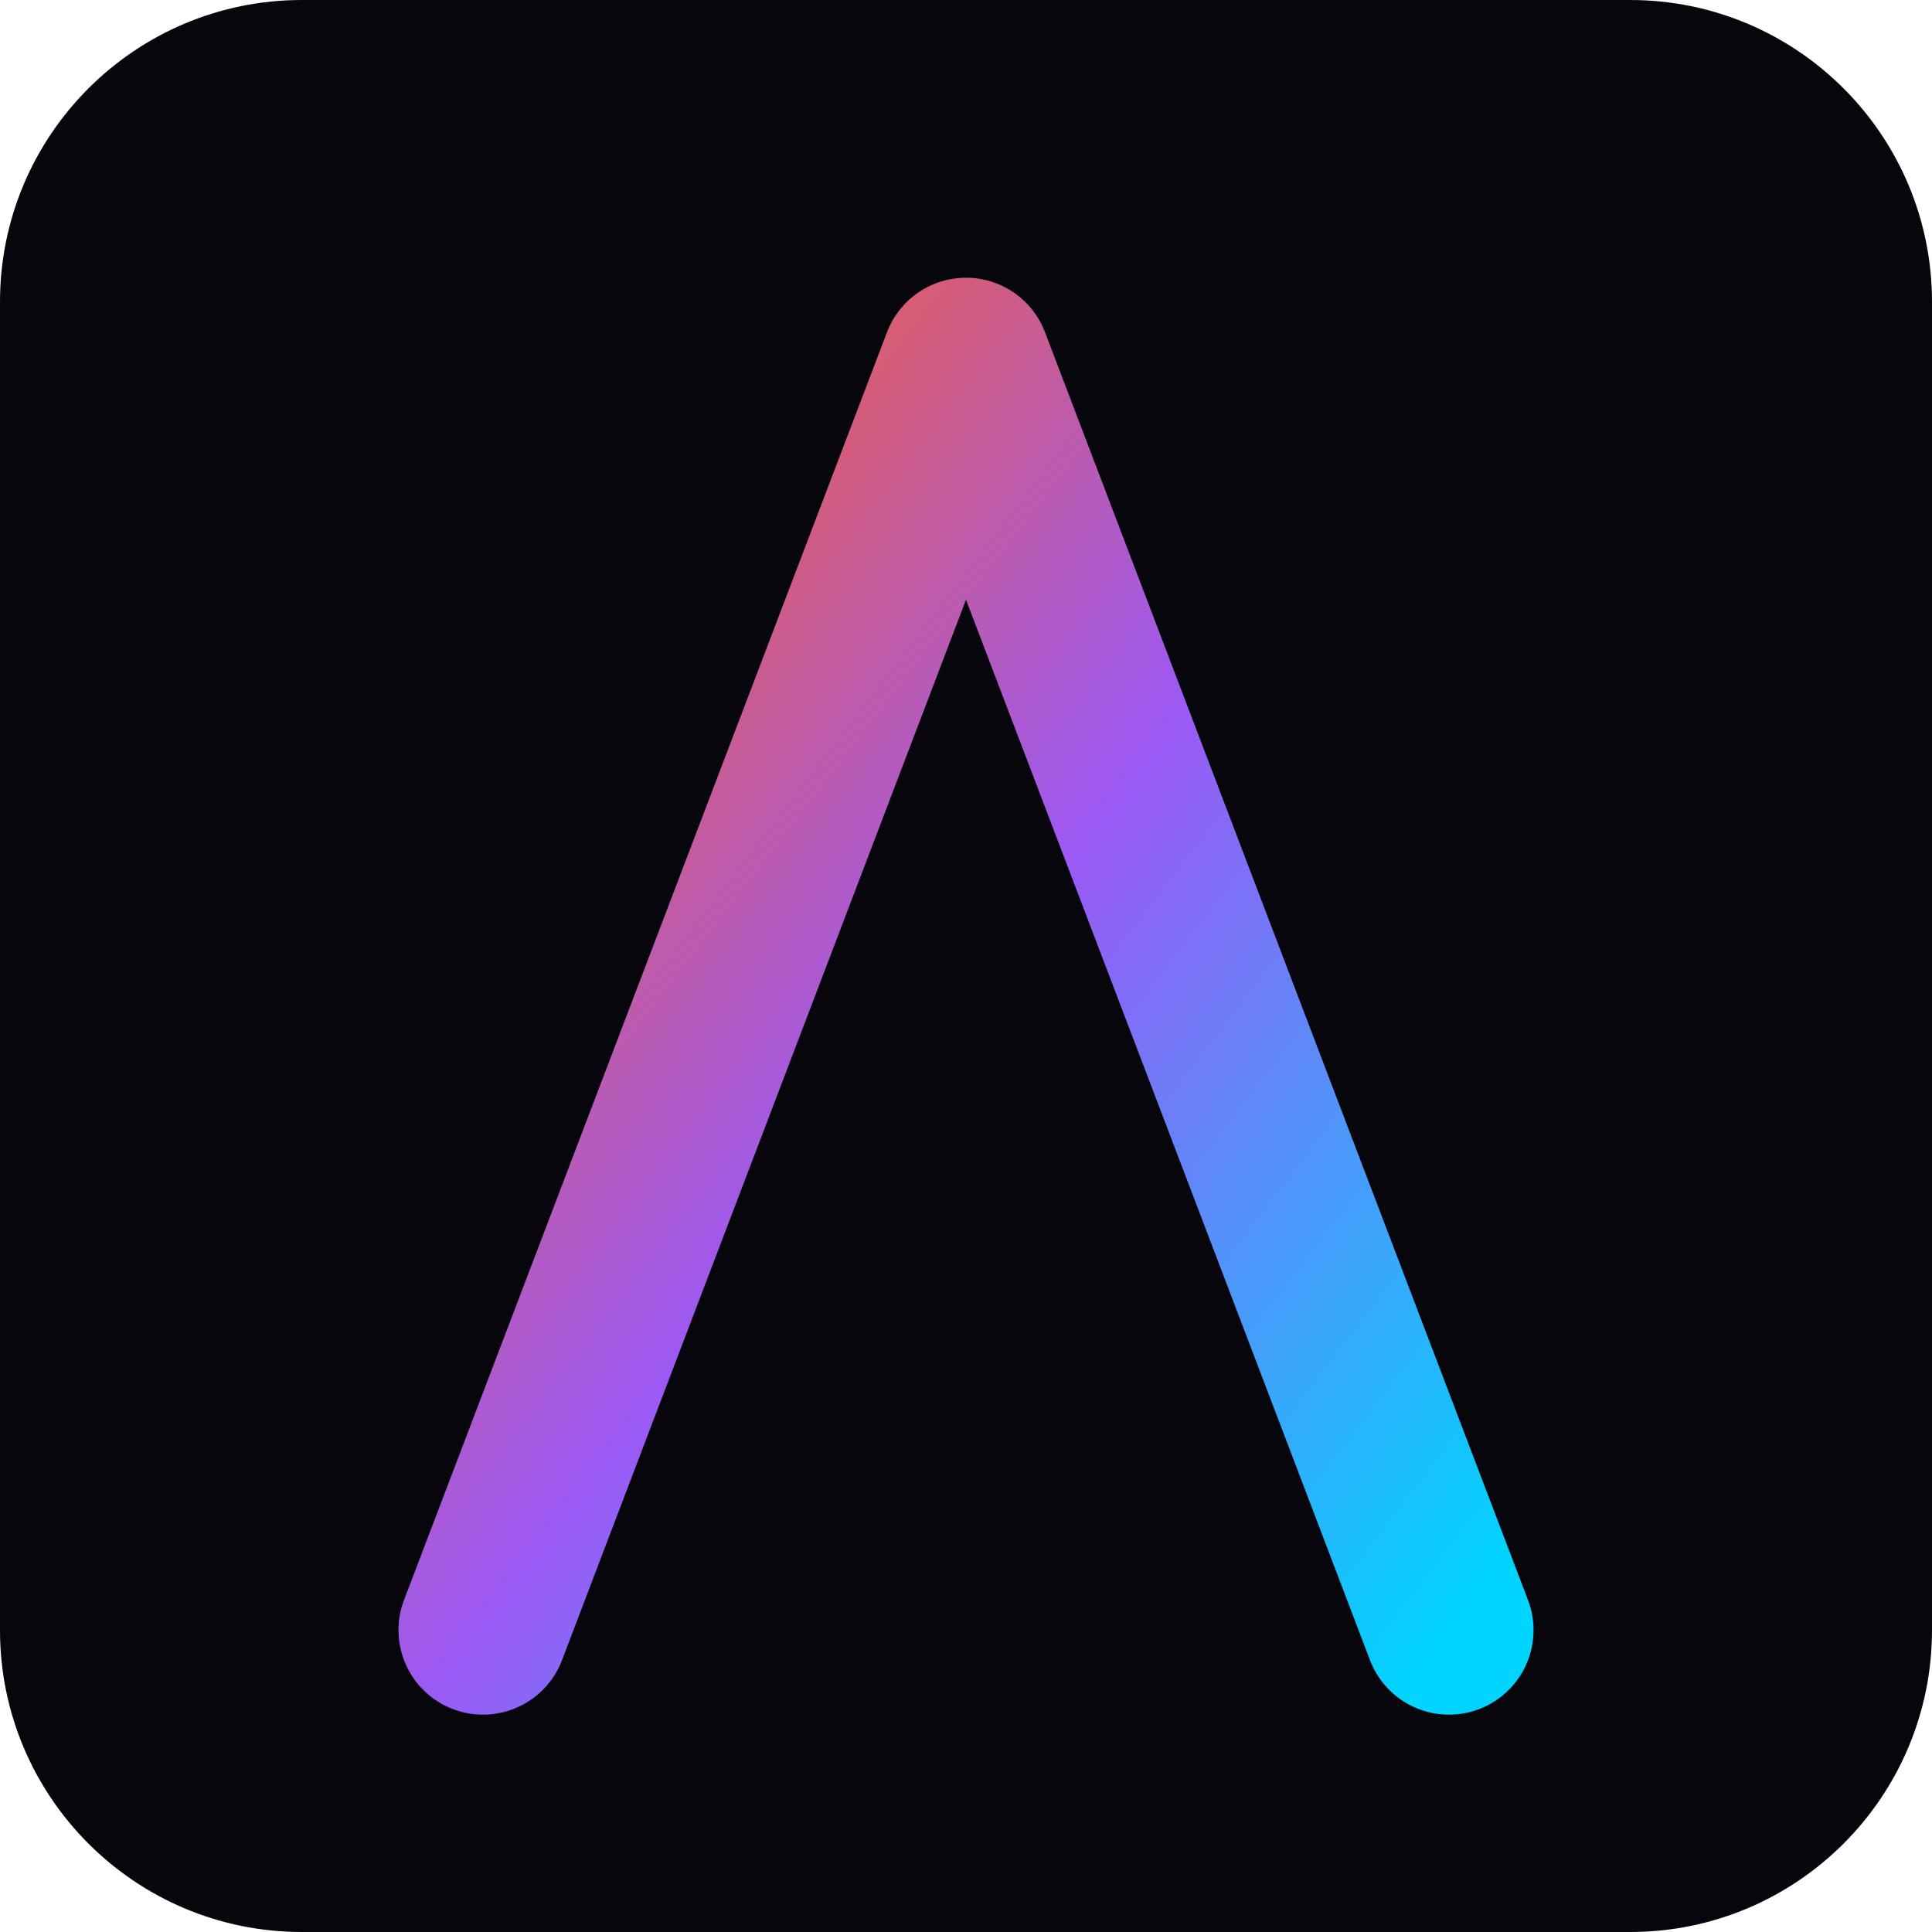
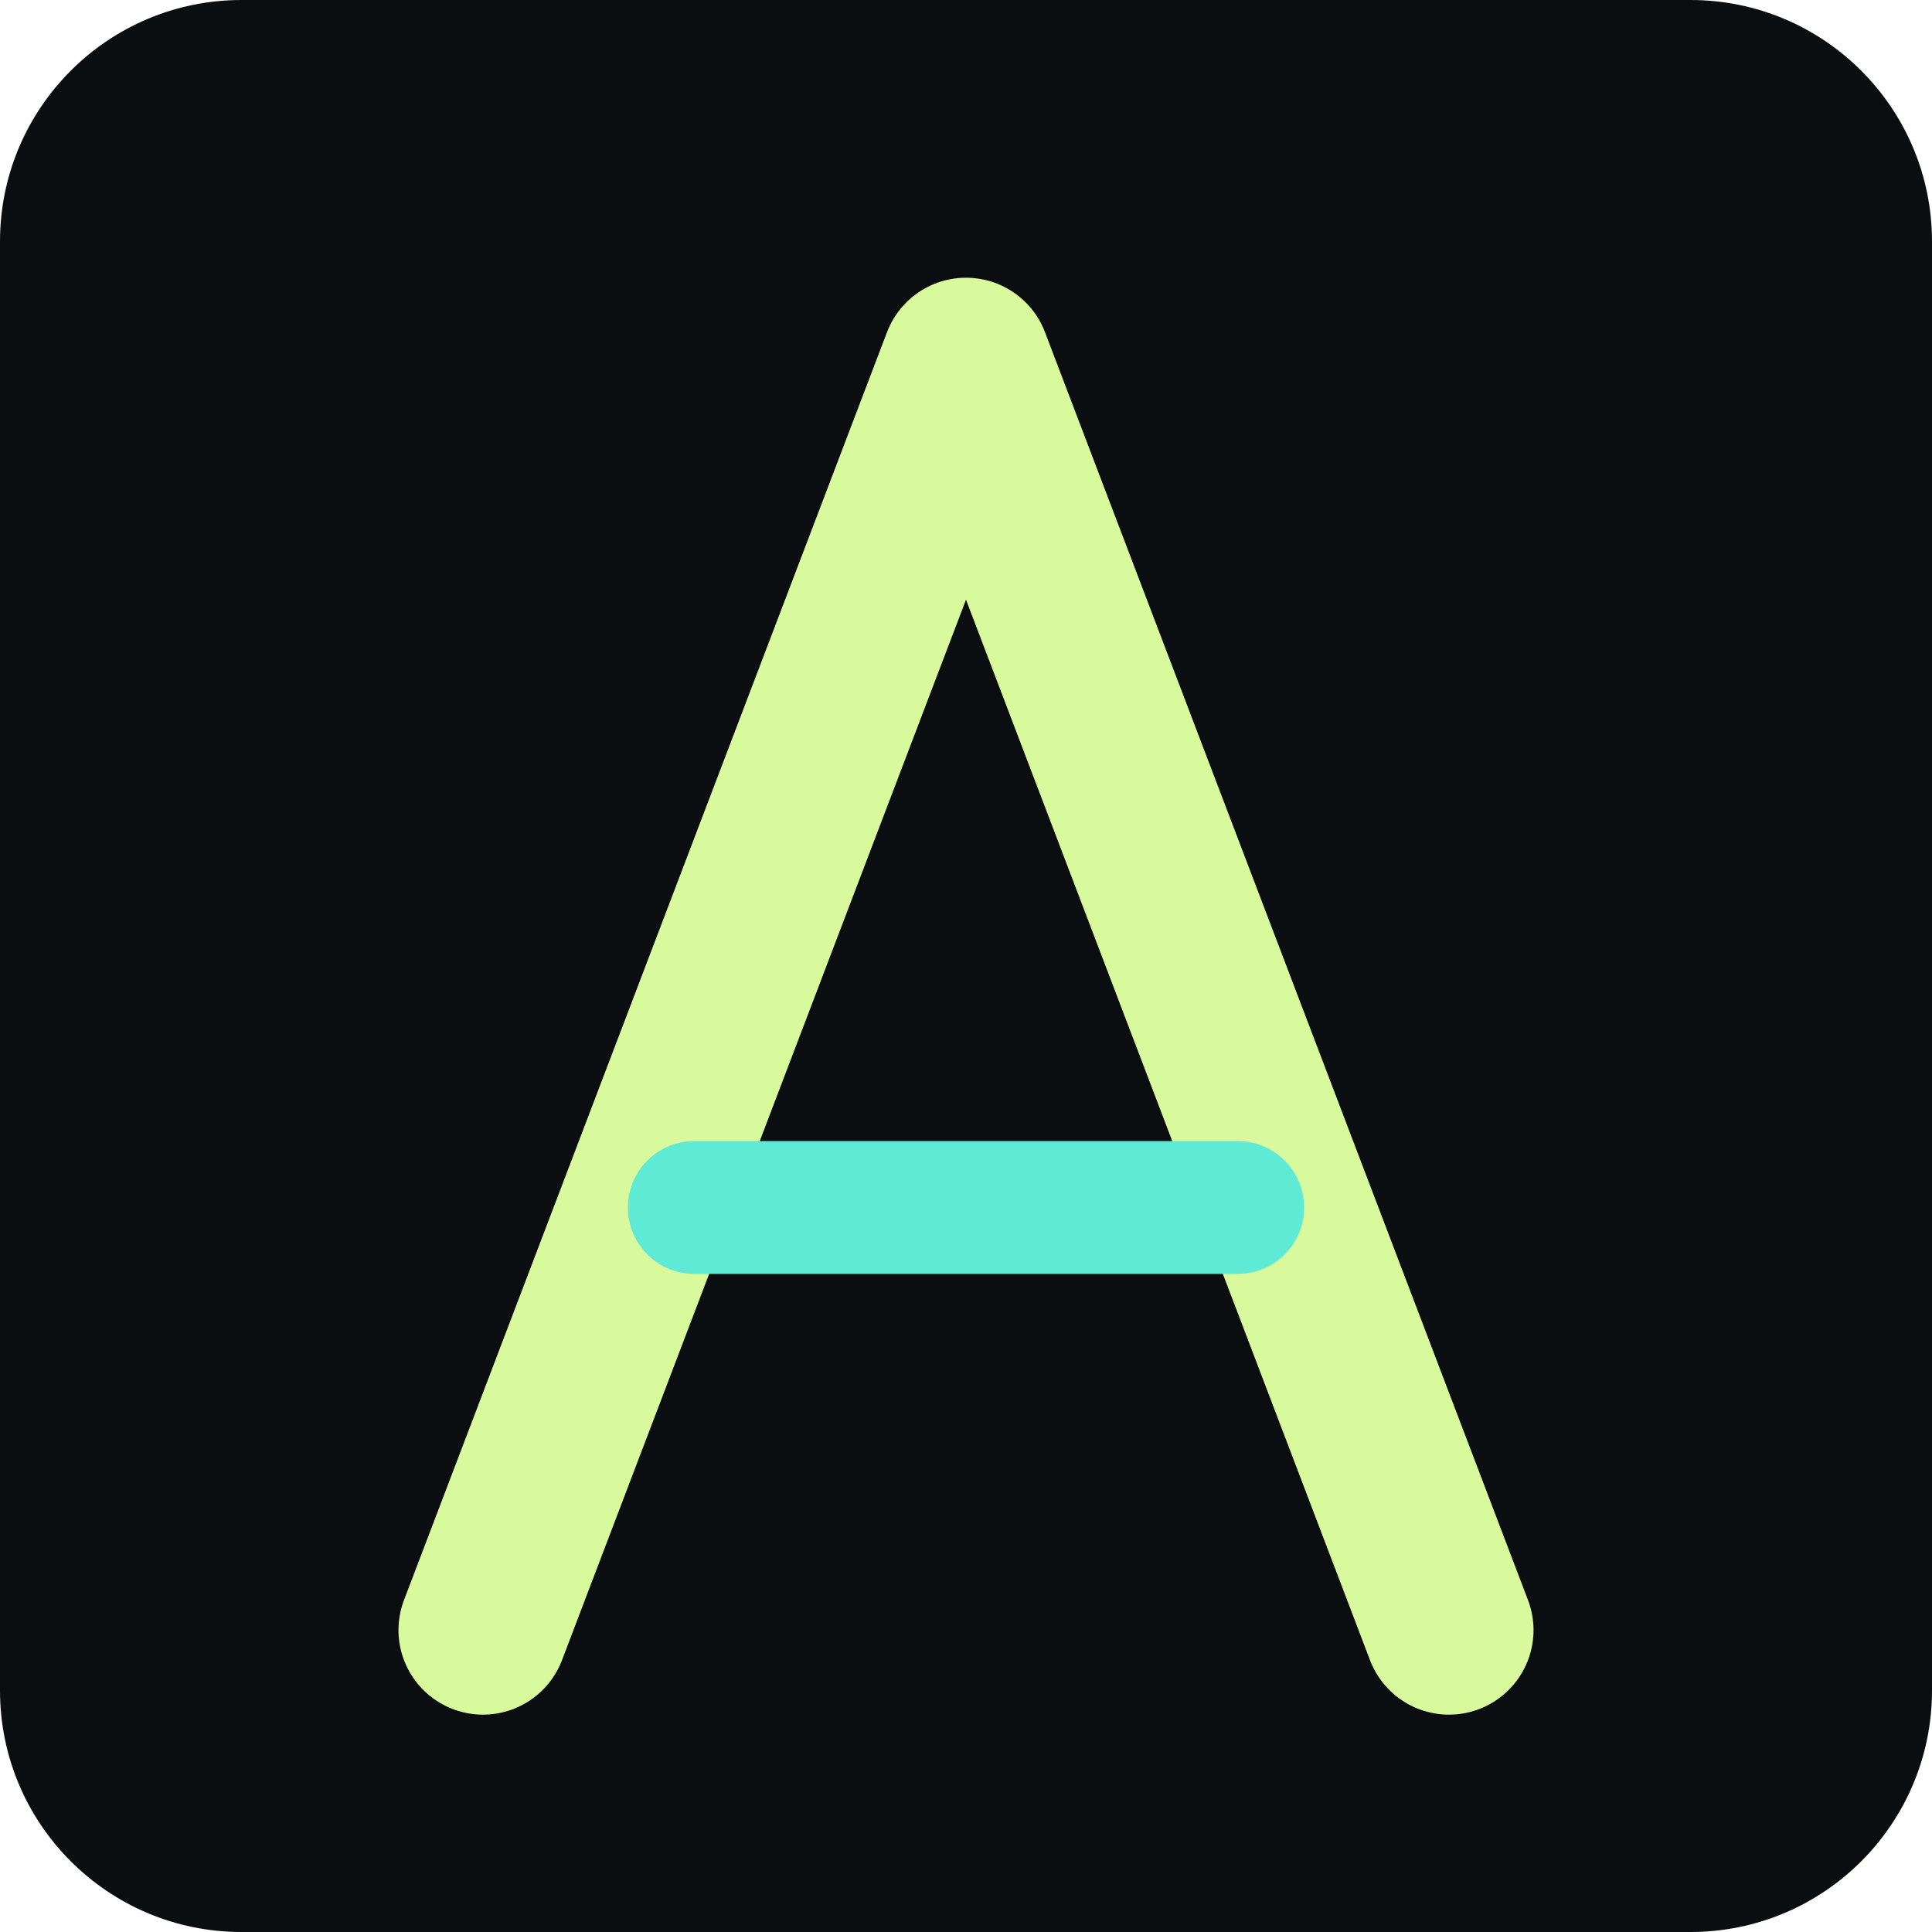
<svg xmlns="http://www.w3.org/2000/svg" viewBox="0 0 32 32">
-   <defs>
-     <linearGradient id="g" x1="0%" y1="0%" x2="100%" y2="100%">
-       <stop offset="0%" stop-color="#ff5f1f" />
-       <stop offset="50%" stop-color="#9b59f5" />
-       <stop offset="100%" stop-color="#00d4ff" />
-     </linearGradient>
-   </defs>
-   <rect width="32" height="32" rx="5" fill="#06060c" />
-   <path d="M8 27 L16 6 L24 27" stroke="url(#g)" stroke-width="2.8" stroke-linecap="round" stroke-linejoin="round" fill="none" />
-   <line x1="11.5" y1="20" x2="20.5" y2="20" stroke="url(#g)" stroke-width="2.2" stroke-linecap="round" />
+   <rect width="32" height="32" rx="4" fill="#0b0e10" />
+   <path d="M8 27 L16 6 L24 27" stroke="#d9f99d" stroke-width="2.8" stroke-linecap="round" stroke-linejoin="round" fill="none" />
+   <line x1="11.5" y1="20" x2="20.5" y2="20" stroke="#5eead4" stroke-width="2.2" stroke-linecap="round" />
</svg>
